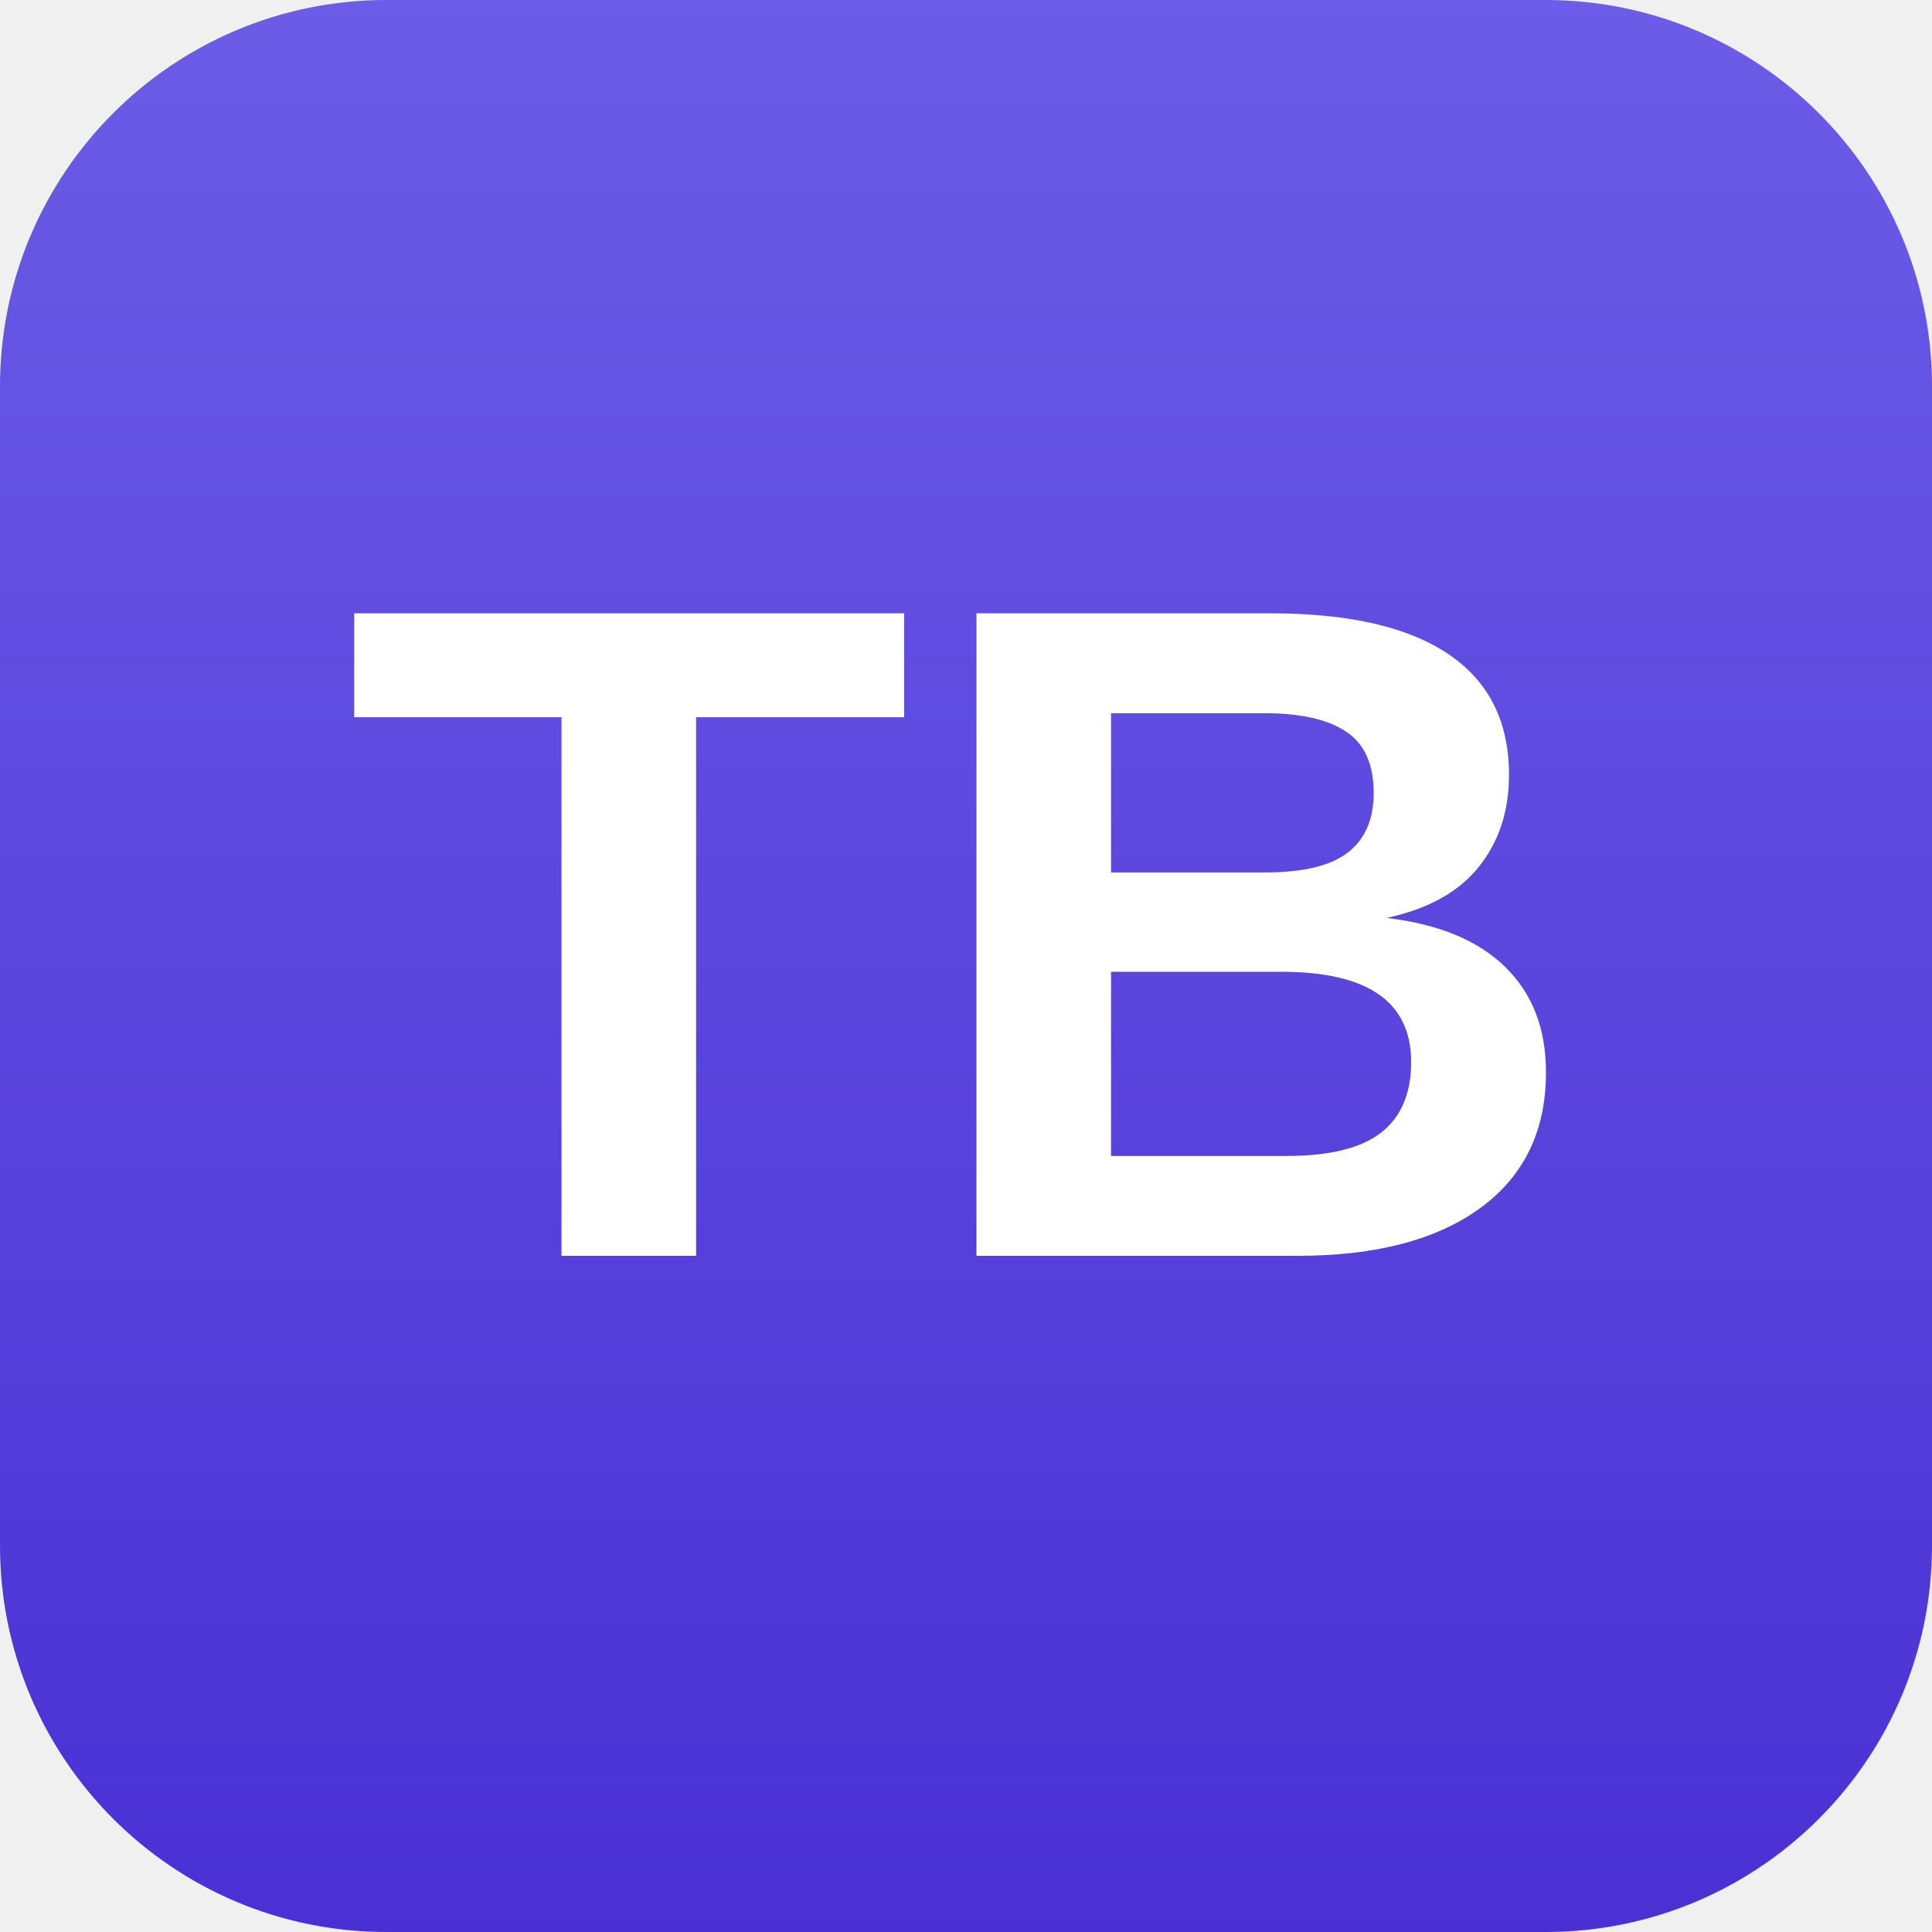
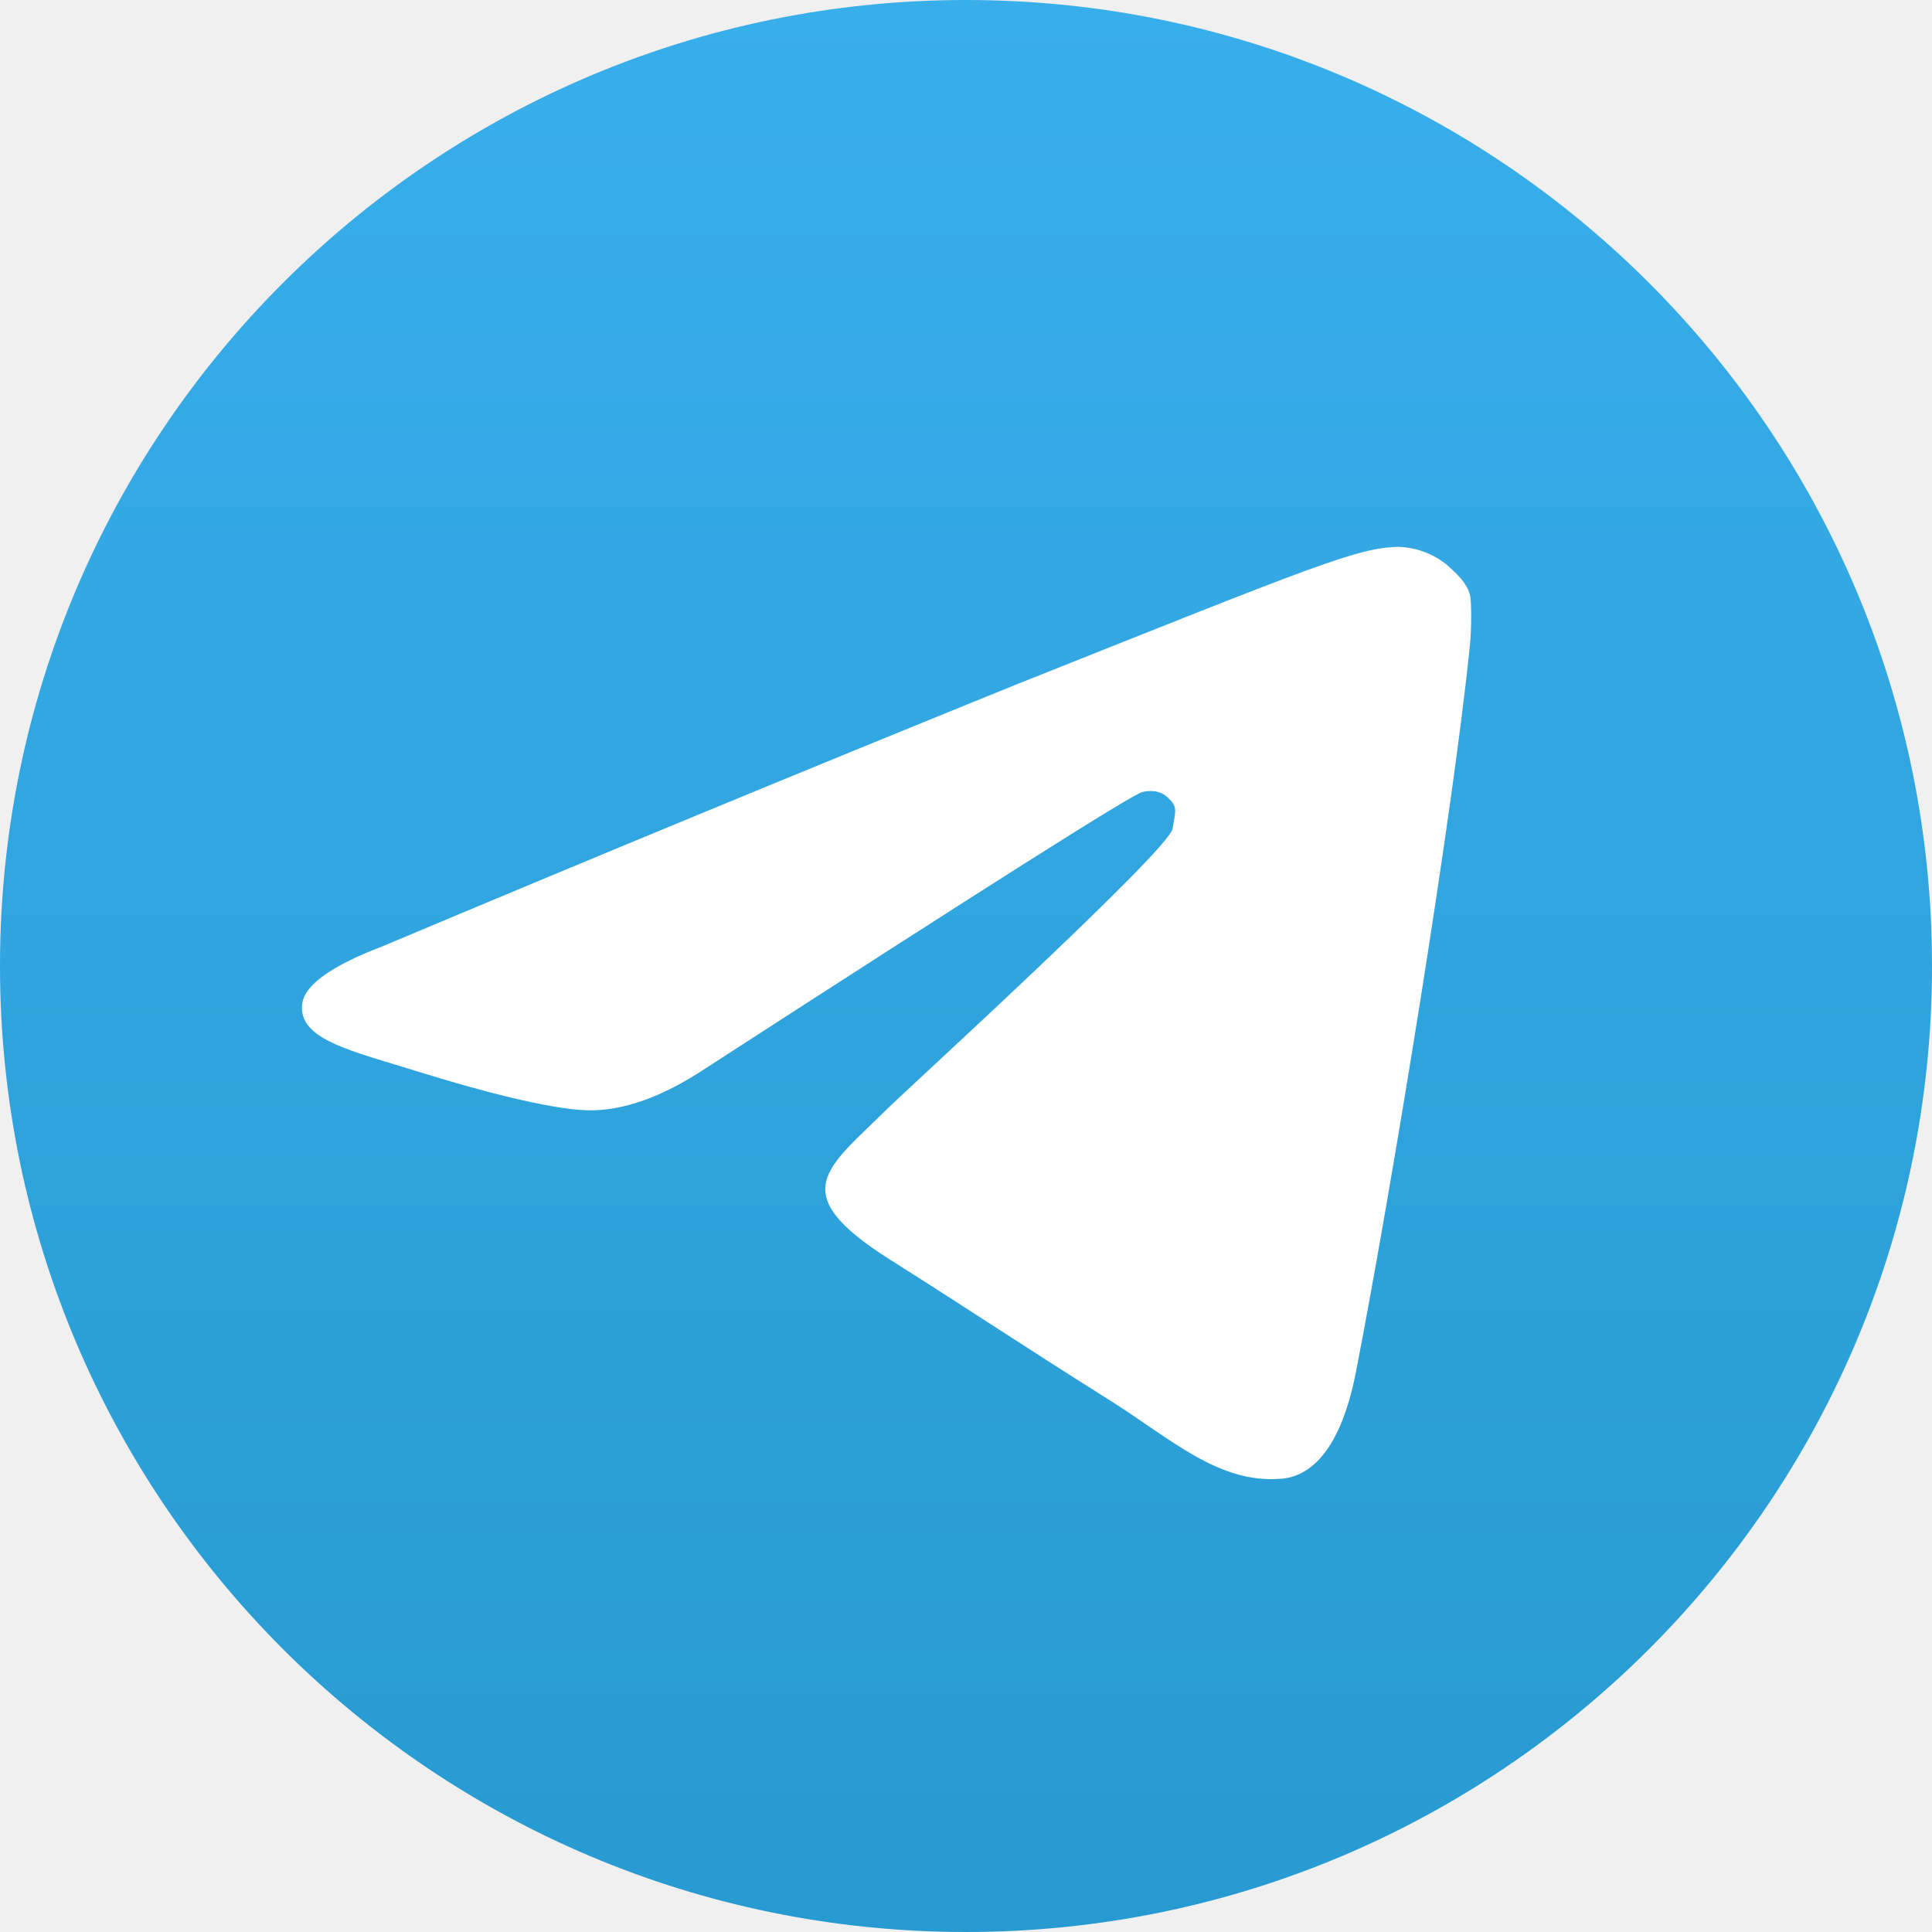
<svg xmlns="http://www.w3.org/2000/svg" viewBox="0 0 120 120">
  <defs>
    <linearGradient x1="50%" y1="0%" x2="50%" y2="100%" id="a">
-       <stop stop-color="#6C5CE7" offset="0%" />
-       <stop stop-color="#4A30D4" offset="100%" />
+       <stop stop-color="#38AEEB" offset="0%" />
+       <stop stop-color="#279AD1" offset="100%" />
    </linearGradient>
  </defs>
  <g fill="none">
-     <rect fill="url(#a)" width="120" height="120" rx="24" />
-     <text x="60" y="78" font-family="Arial,Helvetica,sans-serif" font-size="58" font-weight="bold" fill="#FFF" text-anchor="middle">TB</text>
+     <circle fill="url(#a)" cx="60" cy="60" r="60" />
+     <path d="M23.775 58.77a3278.85 3278.85 0 0 1 39.27-16.223c18.698-7.454 21.3-8.542 23.828-8.58a4.995 4.995 0 0 1 2.977 1.103c1.058.9 1.38 1.47 1.47 1.972.083.503.075 2.07-.015 2.963-1.013 10.207-4.86 33.78-7.088 45.225-.945 4.837-2.805 6.457-4.605 6.615-3.907.345-6.877-2.475-10.664-4.86-5.925-3.728-7.905-5.1-13.65-8.737-6.653-4.2-3.916-5.663-.128-9.436.99-.982 17.415-15.974 17.662-17.34.21-1.2.286-1.357-.254-1.897-.548-.54-1.2-.473-1.62-.383-.6.128-9.645 5.85-27.15 17.176-2.685 1.777-5.115 2.64-7.298 2.595-2.4-.053-7.027-1.305-10.462-2.378-4.223-1.32-7.575-2.01-7.275-4.245.15-1.163 1.814-2.355 5.002-3.57Z" fill="#FFF" />
  </g>
</svg>
